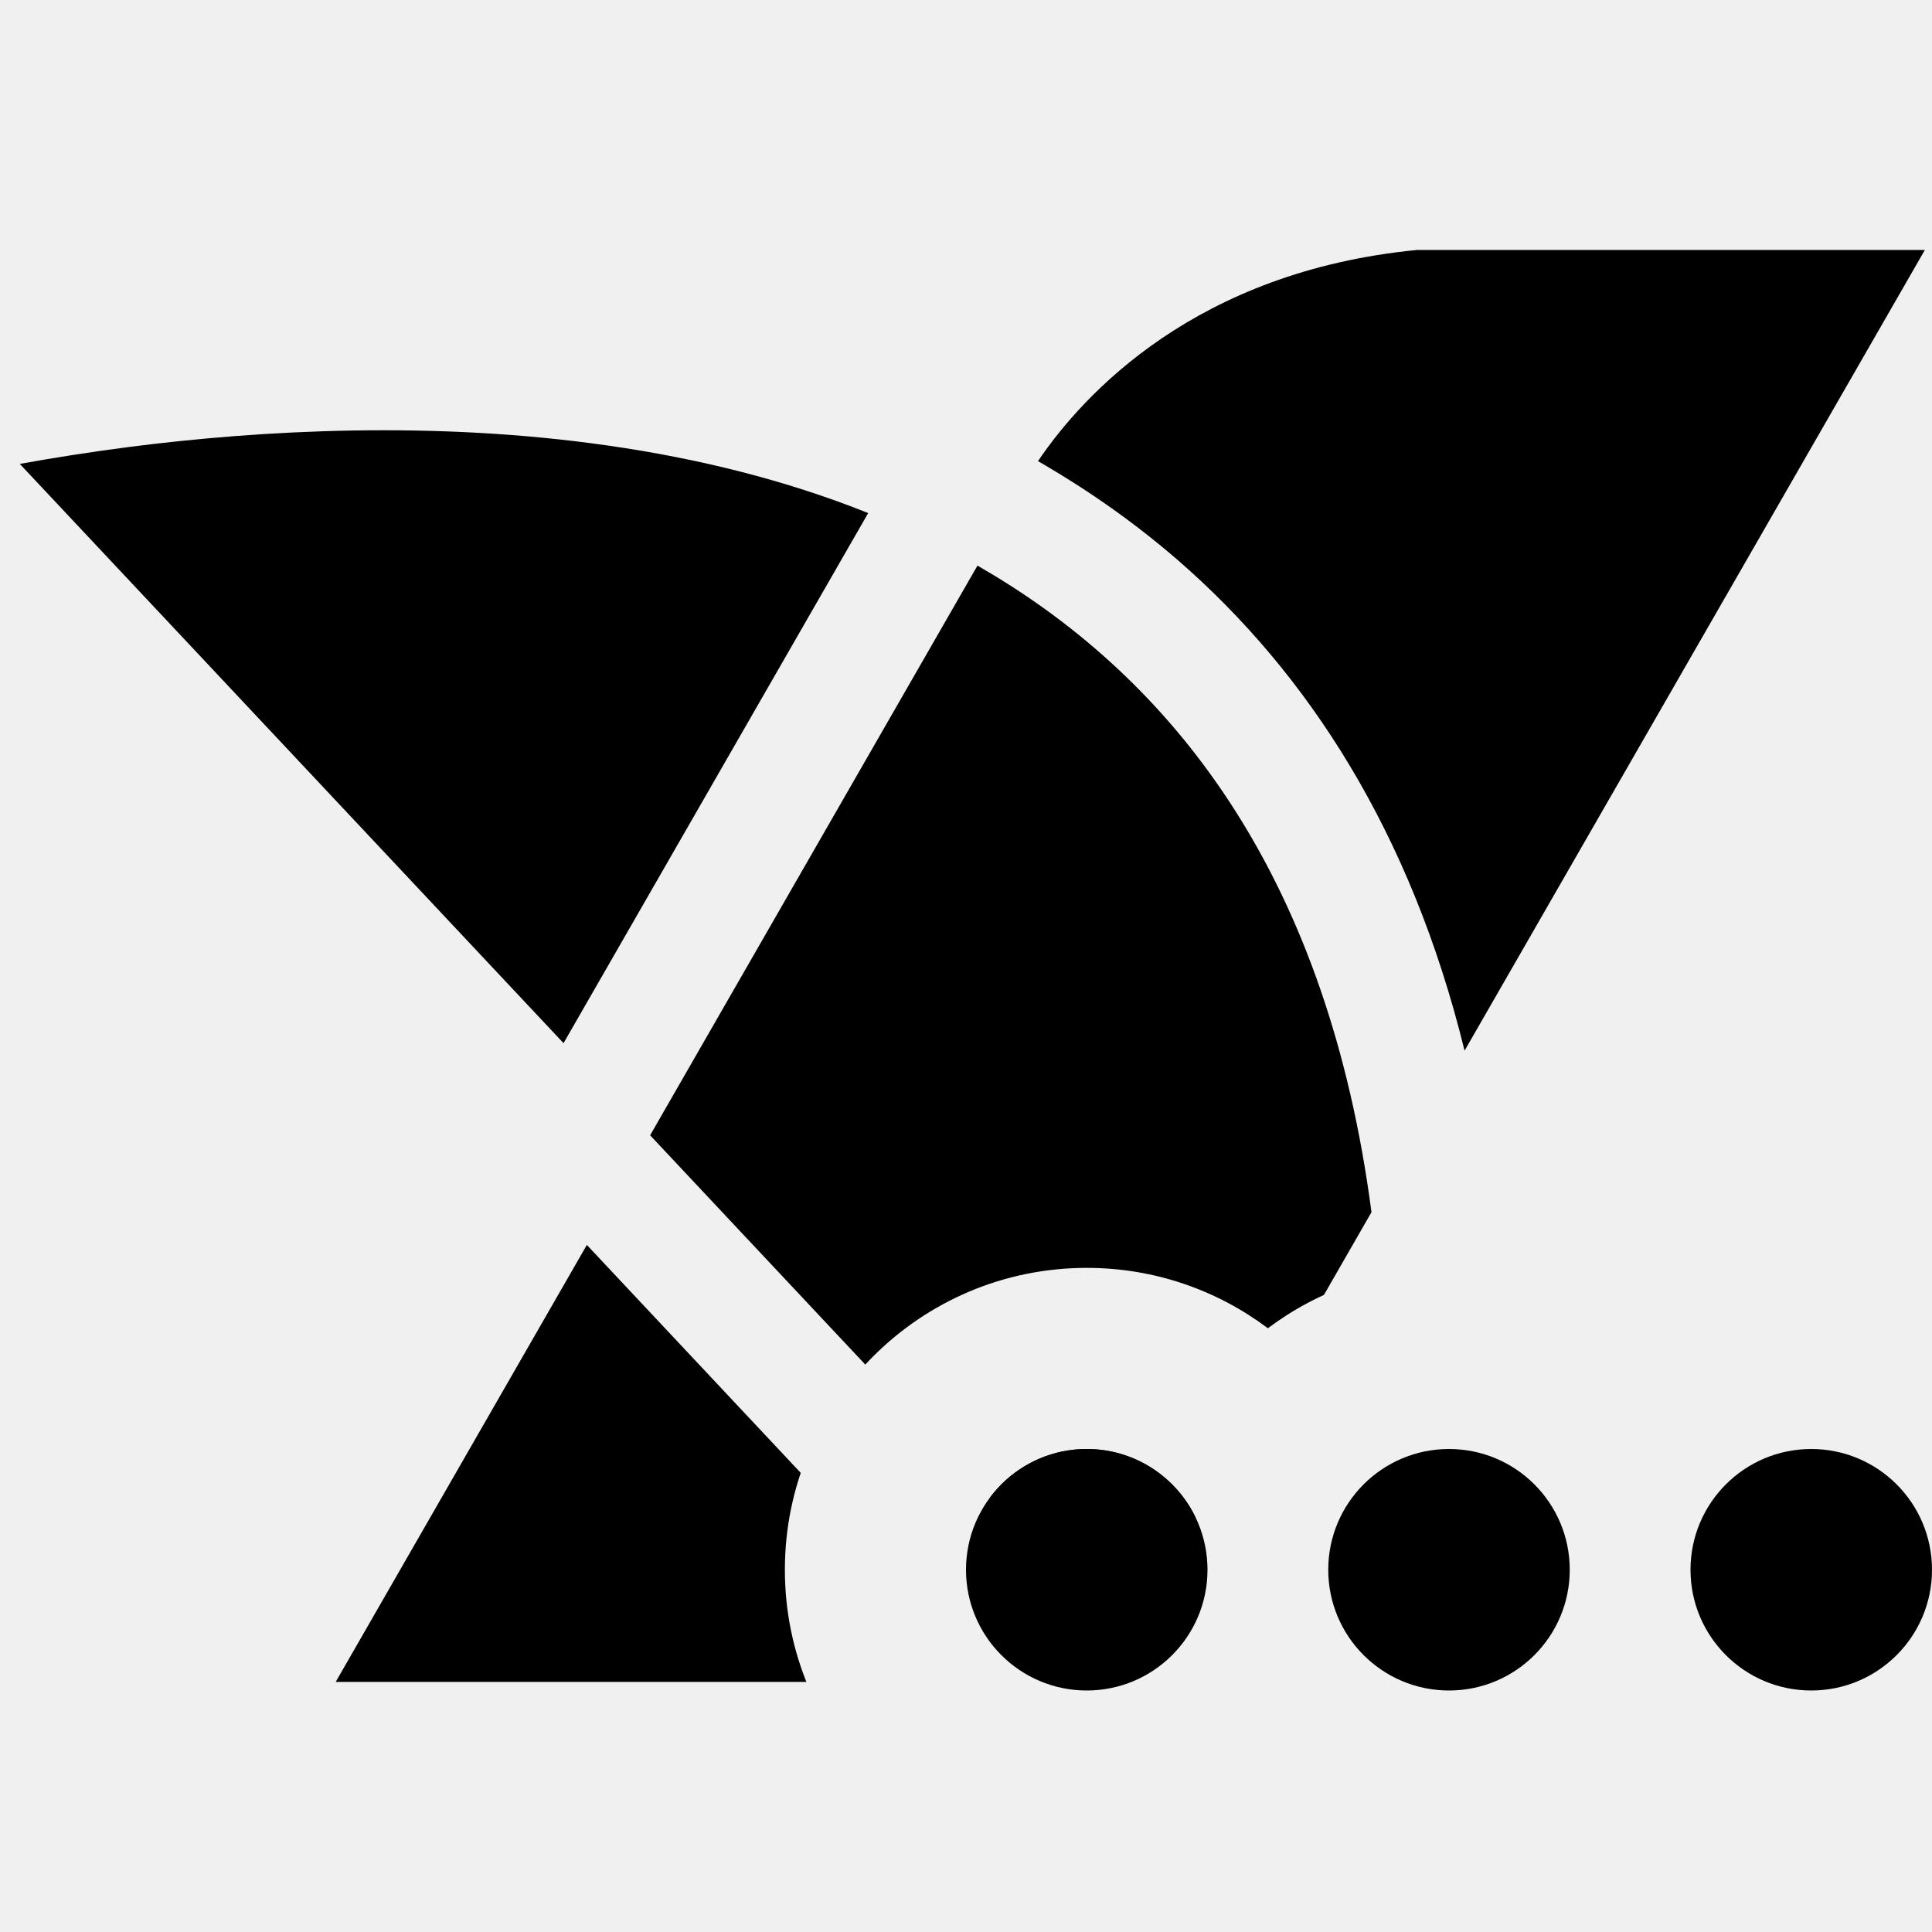
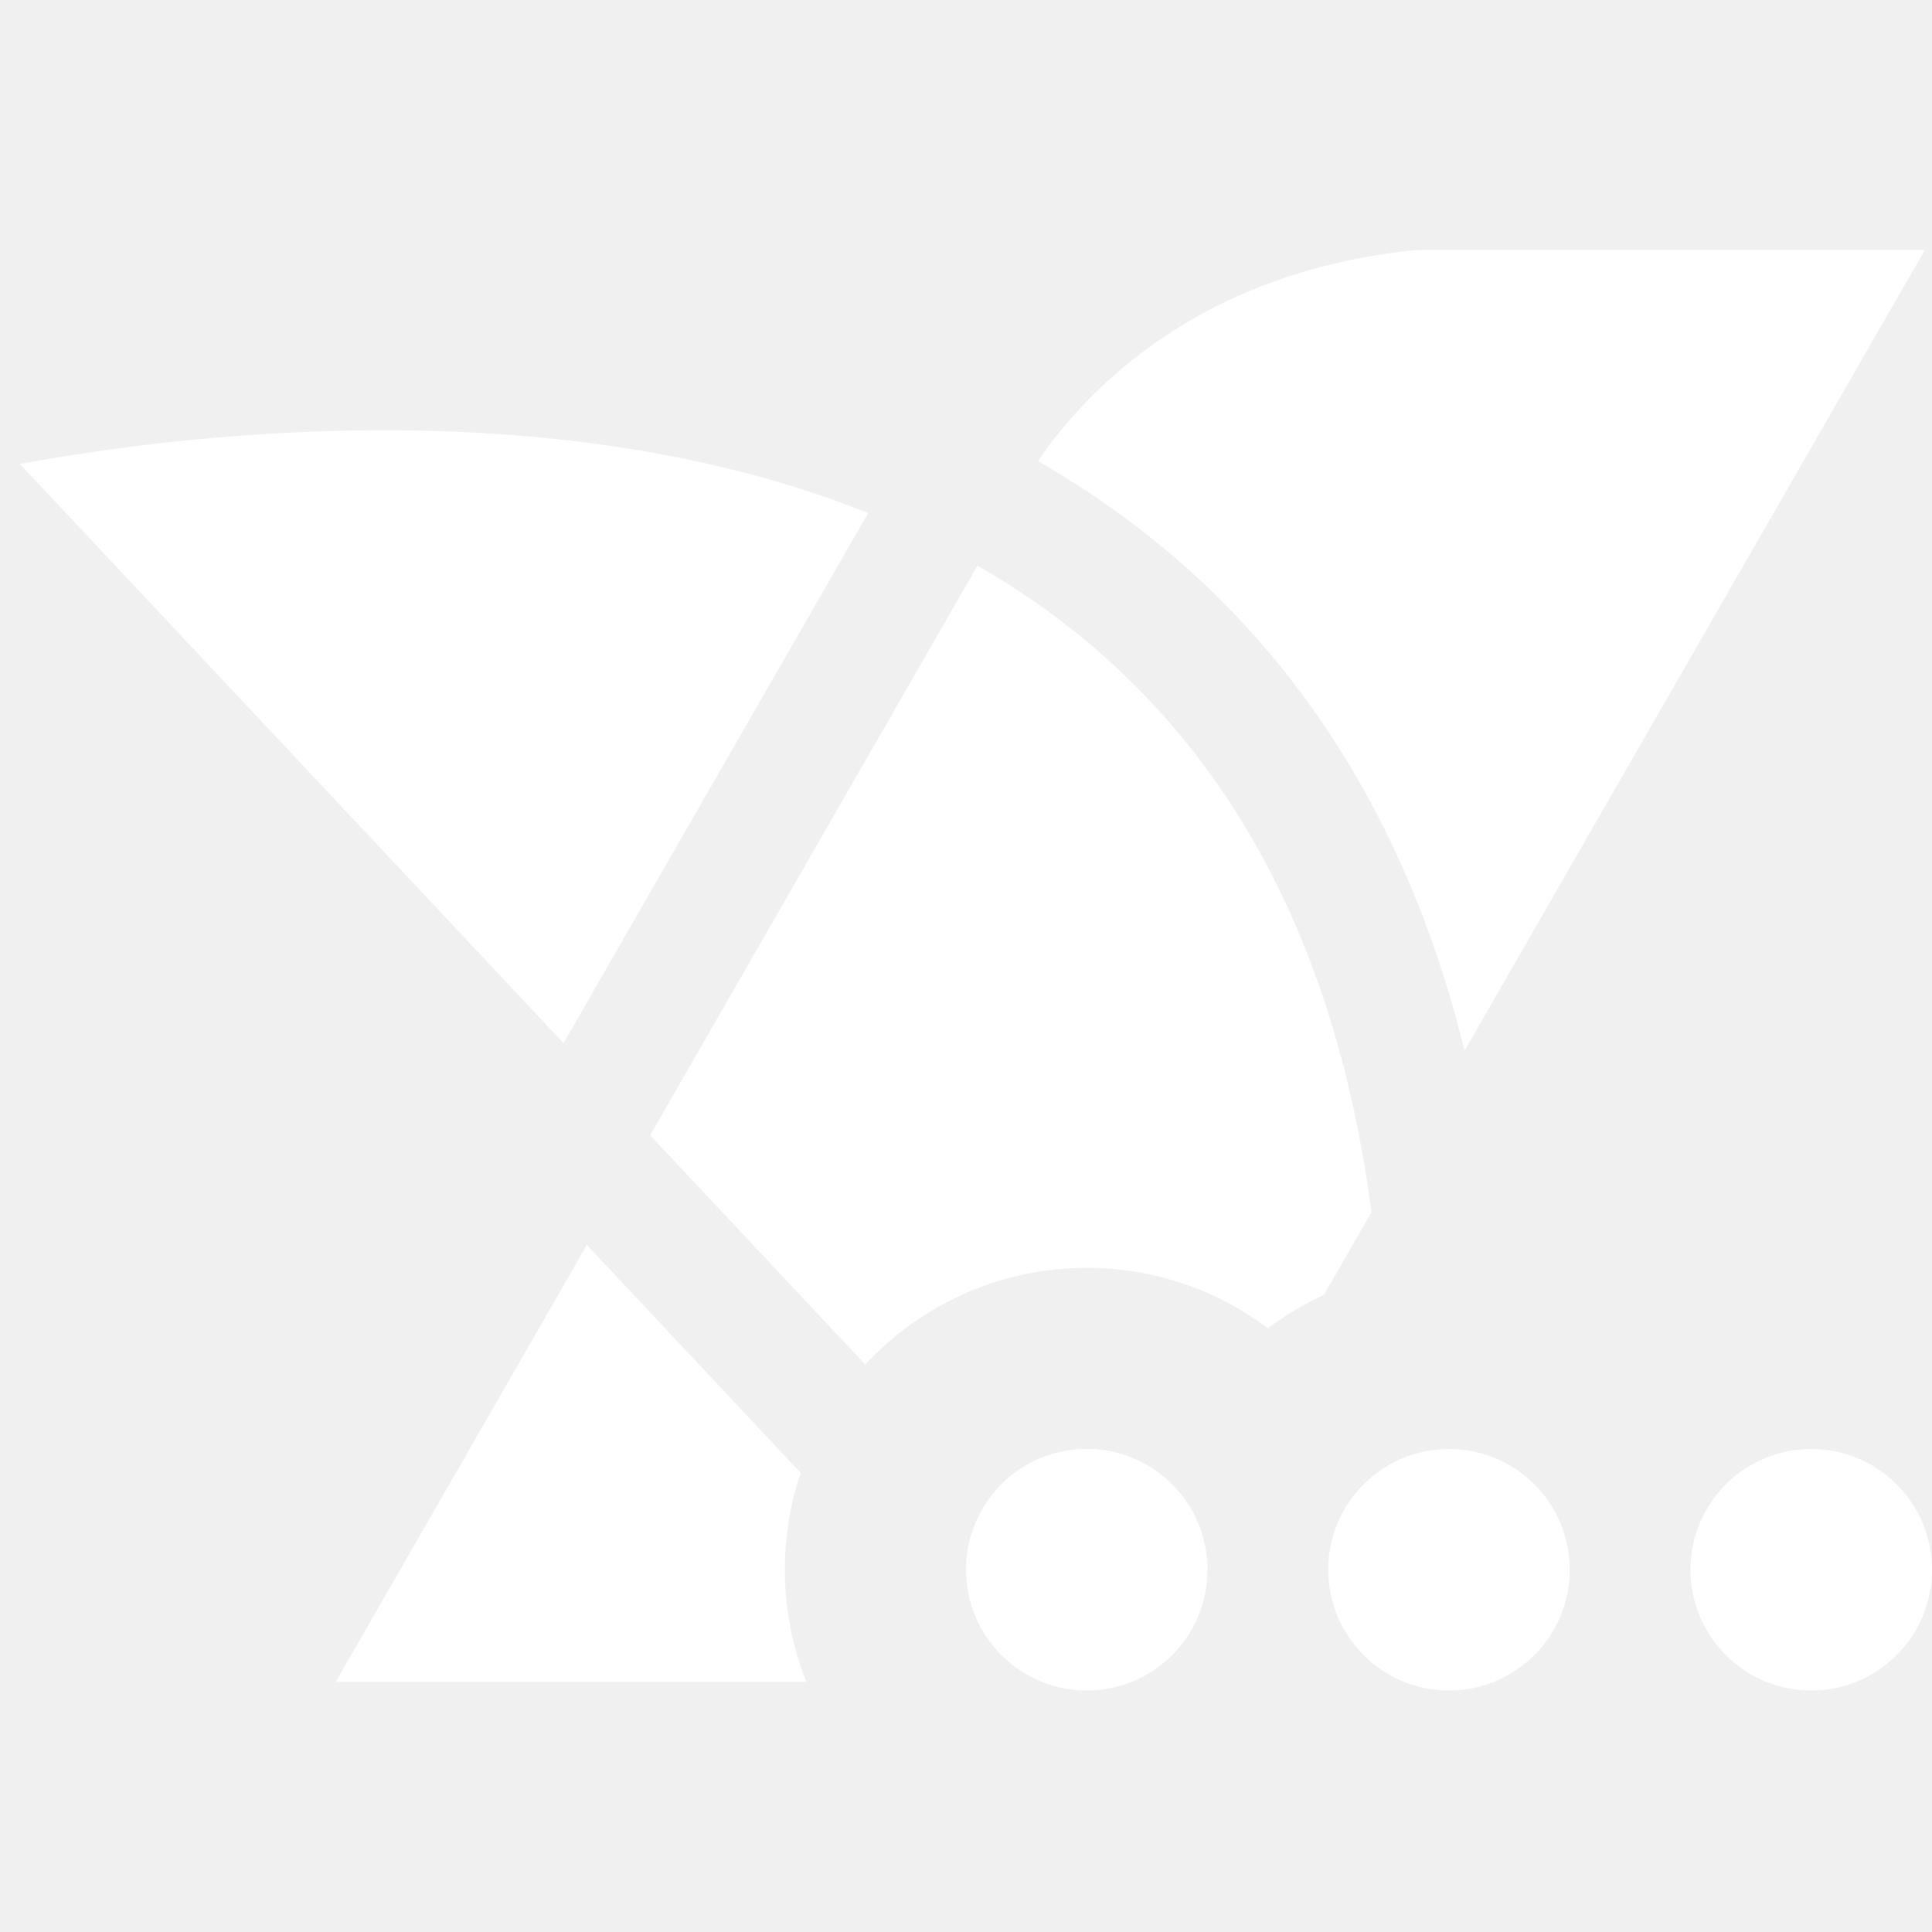
<svg xmlns="http://www.w3.org/2000/svg" width="16" height="16" viewBox="0 0 16 16" fill="none">
  <mask id="mask0_59_41" style="mask-type:alpha" maskUnits="userSpaceOnUse" x="0" y="0" width="16" height="16">
    <path fill-rule="evenodd" clip-rule="evenodd" d="M16 0H0V16H16V15.292C15.694 15.426 15.356 15.5 15 15.5C14.437 15.5 13.918 15.314 13.5 15C13.082 15.314 12.563 15.5 12 15.5C11.437 15.5 10.918 15.314 10.5 15C10.082 15.314 9.563 15.5 9 15.5C7.619 15.5 6.5 14.381 6.5 13C6.5 11.619 7.619 10.5 9 10.5C9.563 10.5 10.082 10.686 10.5 11C10.918 10.686 11.437 10.5 12 10.5C12.563 10.5 13.082 10.686 13.5 11C13.918 10.686 14.437 10.5 15 10.5C15.356 10.5 15.694 10.574 16 10.708V0ZM16 13C16 12.448 15.552 12 15 12C14.764 12 14.547 12.082 14.376 12.219C14.147 12.402 14 12.684 14 13C14 13.316 14.147 13.598 14.376 13.781C14.547 13.918 14.764 14 15 14C15.552 14 16 13.552 16 13ZM9 14C9.236 14 9.453 13.918 9.624 13.781C9.853 13.598 10 13.316 10 13C10 12.684 9.853 12.402 9.624 12.219C9.453 12.082 9.236 12 9 12C8.448 12 8 12.448 8 13C8 13.552 8.448 14 9 14ZM12 14C11.764 14 11.547 13.918 11.376 13.781C11.147 13.598 11 13.316 11 13C11 12.684 11.147 12.402 11.376 12.219C11.547 12.082 11.764 12 12 12C12.236 12 12.453 12.082 12.624 12.219C12.853 12.402 13 12.684 13 13C13 13.316 12.853 13.598 12.624 13.781C12.453 13.918 12.236 14 12 14Z" fill="#D9D9D9" />
  </mask>
  <g mask="url(#mask0_59_41)">
-     <path fill-rule="evenodd" clip-rule="evenodd" d="M5.043 3.691C5.773 3.796 6.501 3.973 7.19 4.249L4.667 8.639L0.164 3.842C0.423 3.795 0.732 3.745 1.081 3.7C2.156 3.563 3.588 3.481 5.043 3.691ZM2.78 13.929L4.86 10.31L8.256 13.929H2.78ZM9.75 4.635C9.398 4.331 9.025 4.069 8.638 3.843L8.596 3.819C8.973 3.262 9.906 2.247 11.737 2.07H15.941L12.129 8.701C11.685 6.895 10.835 5.576 9.75 4.635ZM9.316 13.592L5.384 9.402L8.095 4.684C8.141 4.711 8.187 4.738 8.232 4.765C9.759 5.691 10.997 7.29 11.358 10.039L9.316 13.592Z" fill="black" />
+     <path fill-rule="evenodd" clip-rule="evenodd" d="M5.043 3.691C5.773 3.796 6.501 3.973 7.19 4.249L4.667 8.639L0.164 3.842C0.423 3.795 0.732 3.745 1.081 3.7C2.156 3.563 3.588 3.481 5.043 3.691ZM2.78 13.929L4.86 10.31L8.256 13.929H2.78ZM9.75 4.635C9.398 4.331 9.025 4.069 8.638 3.843L8.596 3.819C8.973 3.262 9.906 2.247 11.737 2.07H15.941L12.129 8.701C11.685 6.895 10.835 5.576 9.75 4.635ZM9.316 13.592L5.384 9.402L8.095 4.684C8.141 4.711 8.187 4.738 8.232 4.765C9.759 5.691 10.997 7.29 11.358 10.039L9.316 13.592Z" fill="#ffffff" />
  </g>
-   <circle cx="9" cy="13" r="1" fill="black" />
-   <circle cx="12" cy="13" r="1" fill="black" />
-   <circle cx="15" cy="13" r="1" fill="black" />
+   <circle cx="9" cy="13" r="1" fill="#ffffff" />
+   <circle cx="12" cy="13" r="1" fill="#ffffff" />
+   <circle cx="15" cy="13" r="1" fill="#ffffff" />
</svg>
